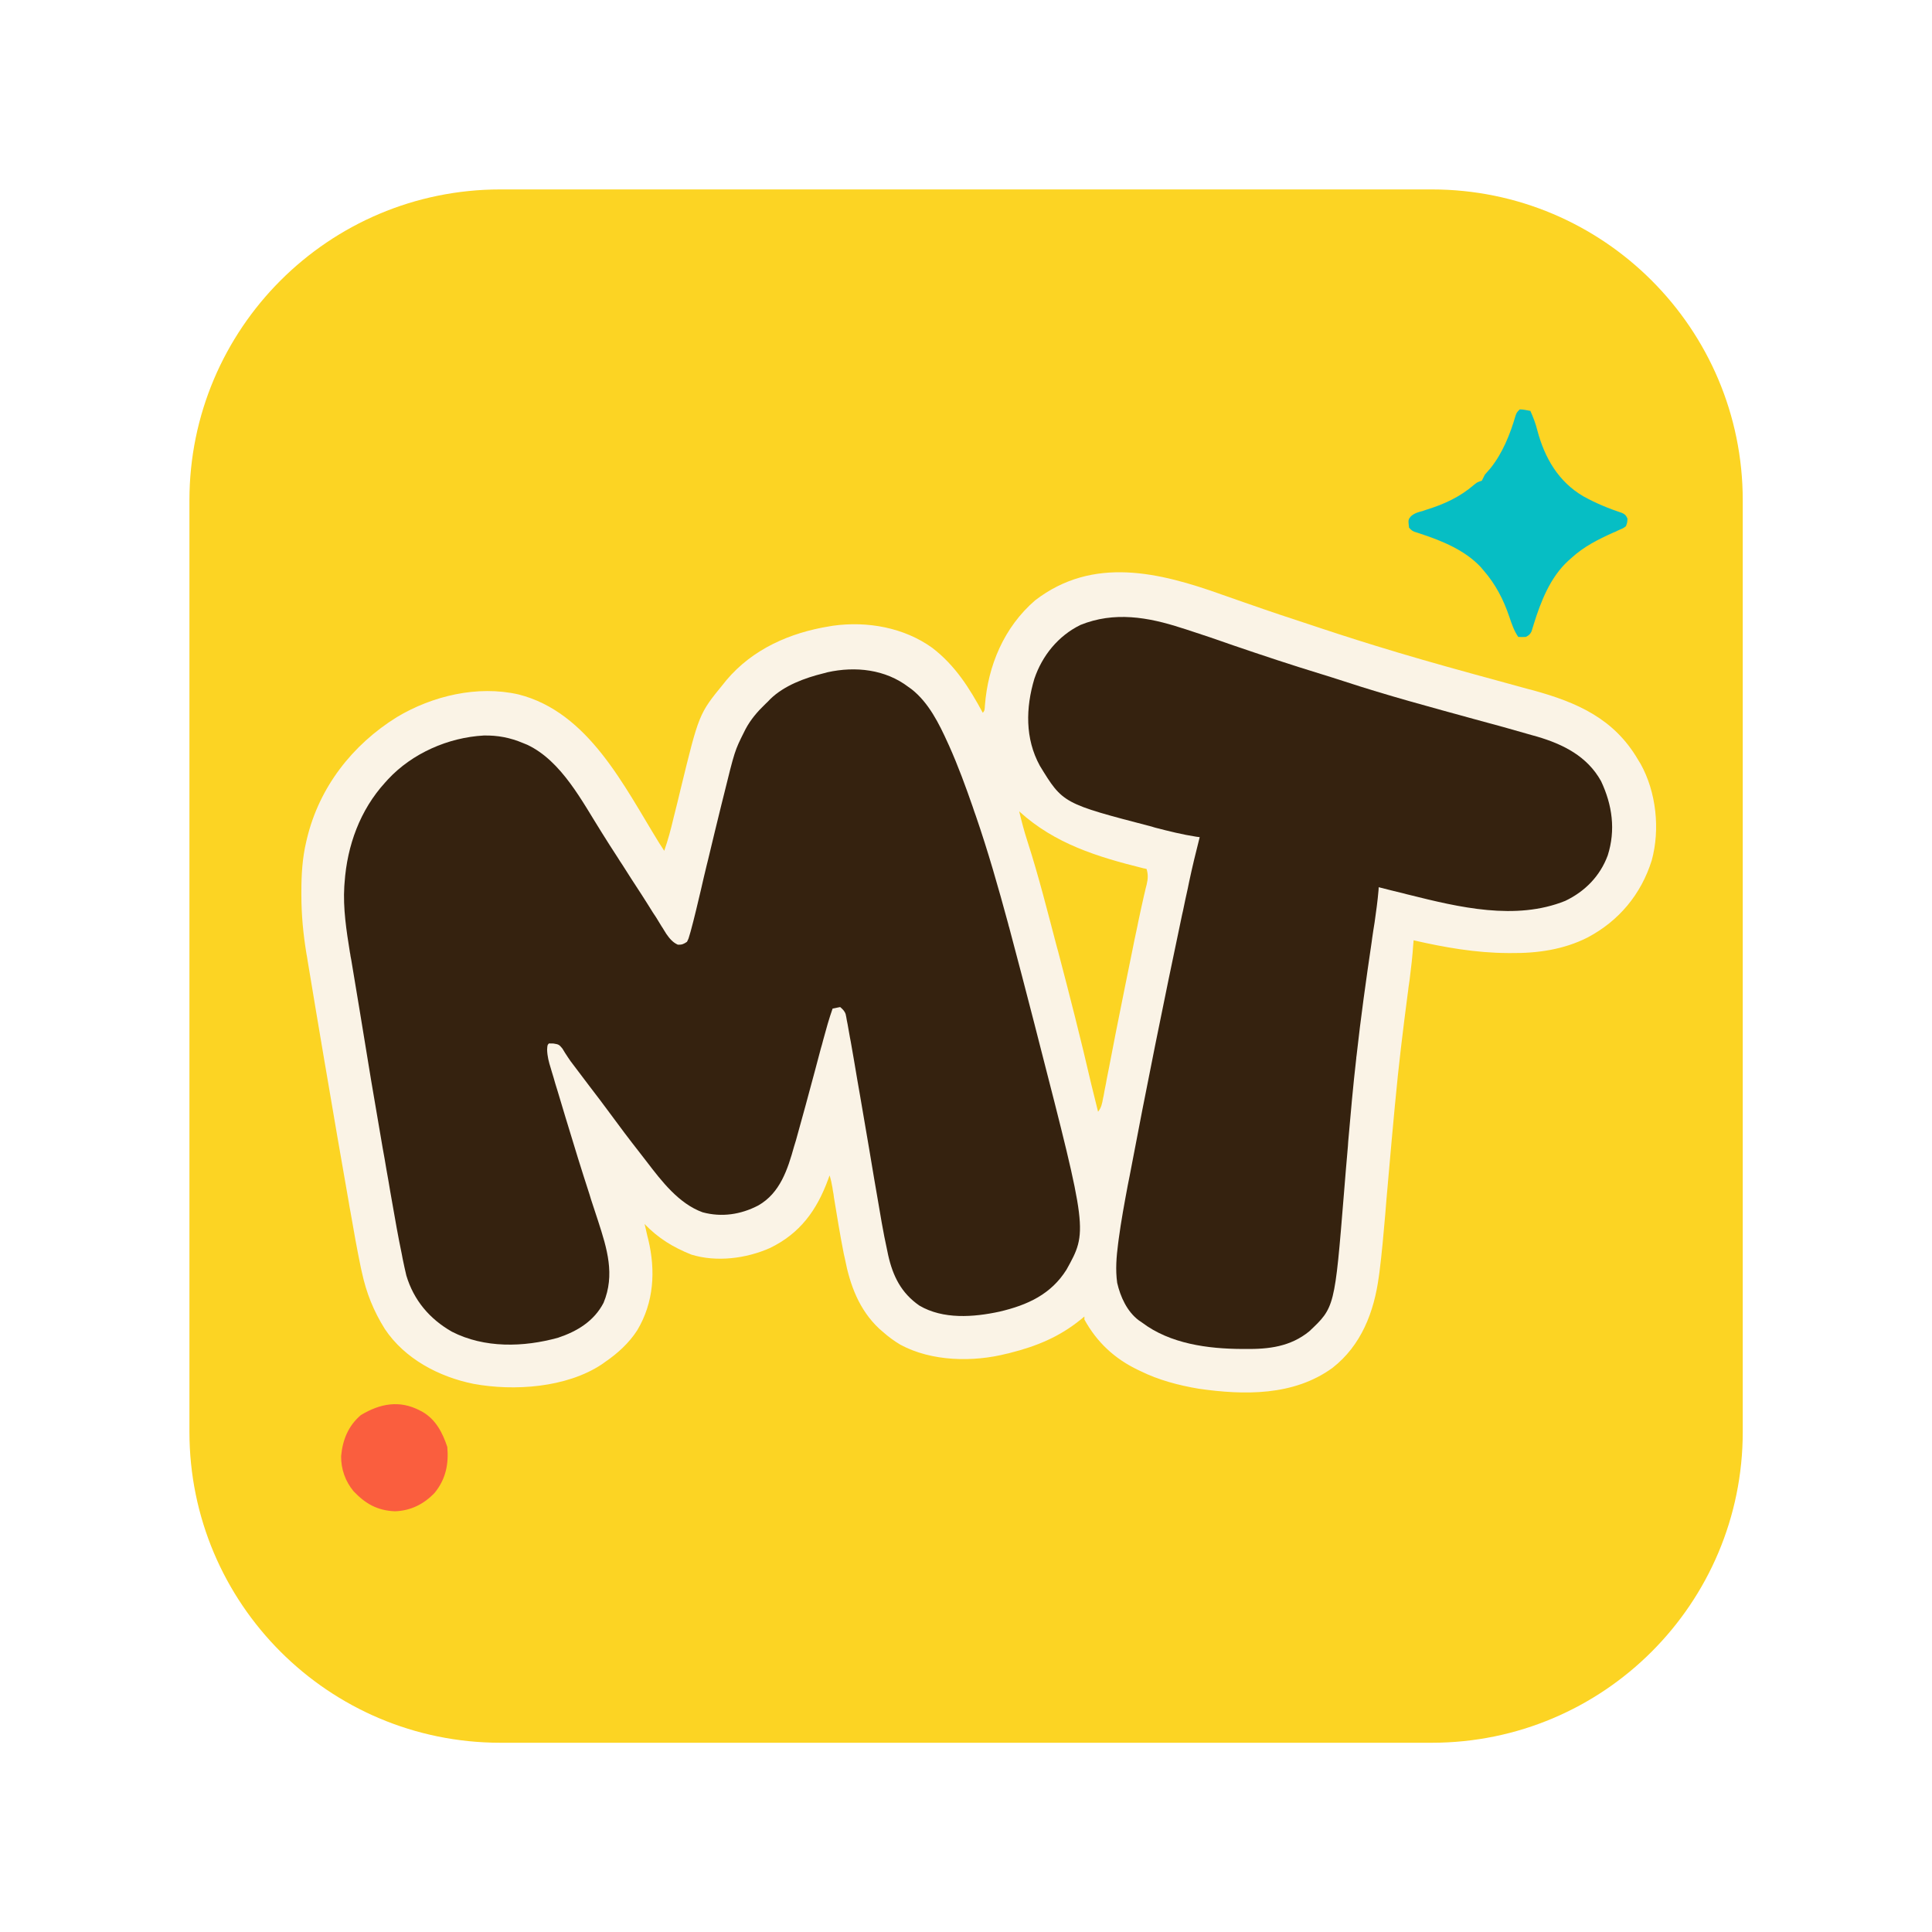
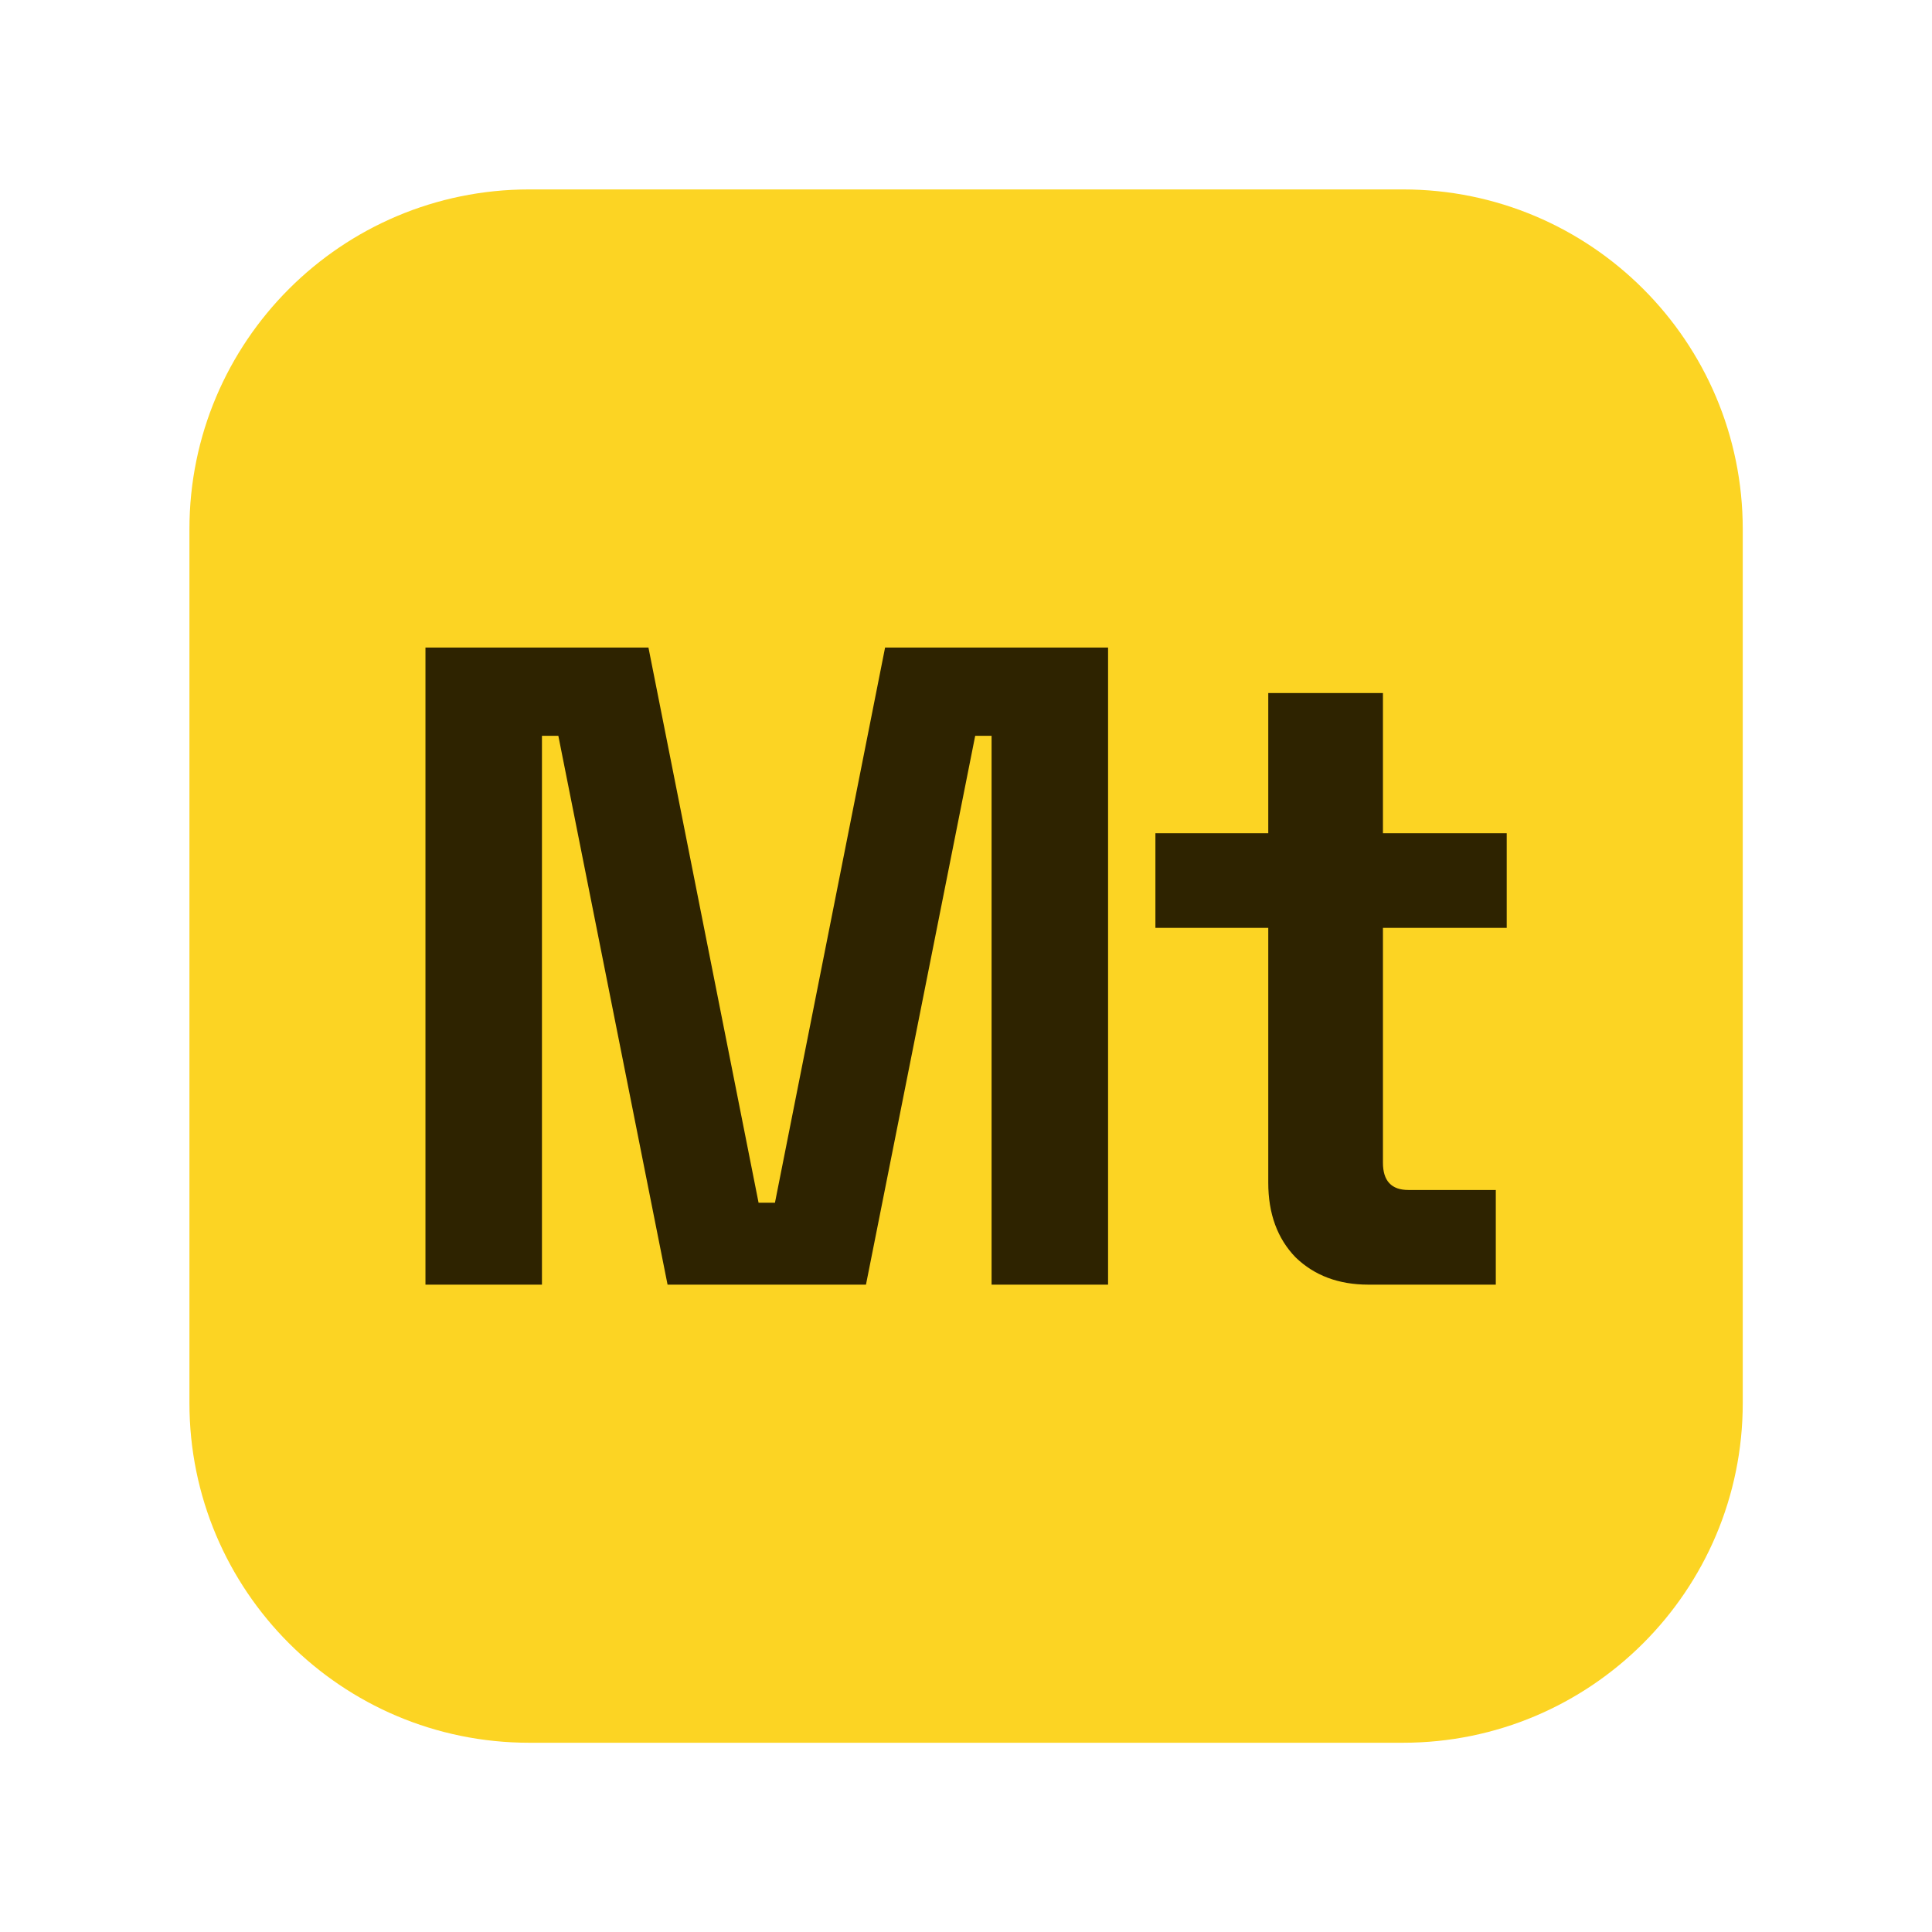
<svg xmlns="http://www.w3.org/2000/svg" width="1024" height="1024" viewBox="0 0 1024 1024">
  <g transform="translate(100.4,100.4) scale(0.804)">
-     <rect width="1024" height="1024" rx="205" fill="#FCD423" />
-     <g fill="#06BEC4">
-       <path d="M877 145C879.4 145 881.6 145.6 884 146C885.9 150.3 887.5 154.4 888.6 158.9C893.4 177 902.5 192.7 918.9 202.3C927 206.8 935.7 210.4 944.5 213.3C946.5 214.2 947.1 215 948 217C947.9 219.5 947.9 219.5 947 222C945.3 223.3 945.3 223.3 942.9 224.3C942 224.7 941.1 225.1 940.2 225.6C939.7 225.8 939.2 226 938.7 226.2C928.5 230.8 919.3 235.4 911 243C910.4 243.5 909.8 244 909.2 244.6C897.1 255.5 890.8 271.8 886.1 287C885.9 287.7 885.7 288.5 885.4 289.2C885.2 289.9 885 290.6 884.8 291.3C883.8 293.3 883 294 881 295C878.3 295.1 878.3 295.1 876 295C873.2 290.9 871.8 286.7 870.2 282C866.3 270.4 861.1 260.3 853 251C852.5 250.4 851.9 249.8 851.4 249.1C841 237.9 825.9 231.7 811.6 227C810.9 226.8 810.2 226.5 809.5 226.3C808.9 226.1 808.2 225.9 807.6 225.7C806 225 806 225 804 223C803.4 217.7 803.4 217.7 805.3 215.4C807.1 213.9 808.5 213.3 810.7 212.6C811.5 212.4 812.2 212.2 813 212C813.7 211.7 814.5 211.5 815.3 211.2C827.2 207.5 837.5 202.8 847 194.6C849 193 849 193 852 192C852.7 190.7 853.4 189.3 854 188C855.2 186.6 856.4 185.3 857.6 183.9C865.6 174 870.7 161.3 874.2 149.2C875 147 875 147 877 145Z" />
-     </g>
-     <g fill="#FA5E3E">
-       <path d="M152 805C152.6 805.3 153.1 805.6 153.7 805.9C162.5 811 166.9 819.7 170 829C171 840.3 169 850.2 161.7 859.2C154.6 866.7 145.8 871.1 135.4 871.4C123.9 870.9 116.1 866.5 108.2 858.2C102.8 851.7 99.9 843.6 100 835C101 824.3 104.7 815.1 113 808C125.6 800.4 138.5 797.9 152 805Z" />
-     </g>
-     <g fill="#FAF3E6">
-       <path d="M680.9 267.2C685.6 268.8 690.2 270.5 694.9 272.1C695.8 272.4 696.8 272.8 697.8 273.1C711.7 278 725.8 282.7 739.9 287.3C742 288 744.1 288.7 746.2 289.4C762.2 294.7 778.3 299.8 794.4 304.6C794.8 304.7 794.8 304.7 797 305.4C818.5 311.8 840.2 317.8 861.9 323.7C867.4 325.2 872.8 326.7 878.3 328.2C880.8 328.9 883.3 329.6 885.8 330.2C914.9 338.2 939.2 348.9 955 376C955.5 376.9 956.1 377.7 956.6 378.6C967 397.2 969.6 421.9 964 442.3C957 464.7 942.3 482.3 921.6 493.2C906 501.1 888.6 503.6 871.3 503.4C870.6 503.4 869.8 503.4 869.1 503.4C848 503.3 827.5 499.7 807 495C807 495.8 806.9 496.6 806.8 497.4C806.3 505.3 805.4 513 804.4 520.9C804.1 522.7 803.9 524.6 803.6 526.4C803.5 527.7 803.3 529.1 803.1 530.4C800 554.1 797.1 577.8 794.9 601.7C794.8 602.3 794.8 602.9 794.7 603.6C793.3 618.7 791.9 633.8 790.6 648.9C790.4 651.2 790.2 653.5 790 655.8C789.4 662.5 788.8 669.2 788.3 675.9C787.2 688.6 786.1 701.2 784.5 713.8C784.4 714.7 784.2 715.6 784.1 716.6C781 739.9 772.6 762 753.5 776.9C727.9 795.5 695.1 794.9 665.3 790.6C652.2 788.4 638.9 784.9 627 779C626.5 778.8 626 778.5 625.5 778.3C610 770.9 598.3 760.1 590 745C590 744.3 590 743.7 590 743C589.3 743.6 588.5 744.3 587.7 744.9C573.6 756.4 558.5 762.6 541 767C540.3 767.2 539.6 767.4 538.9 767.5C516.6 773.2 489.2 772.7 468.7 761.6C464.5 759.1 460.7 756.3 457 753C456.6 752.7 456.6 752.7 454.7 751C441.5 738.6 435.5 722.4 432.1 704.9C431.8 703.7 431.6 702.5 431.3 701.3C428.9 689.1 426.9 676.8 424.9 664.6C424.8 663.8 424.7 663.1 424.6 662.3C424.3 660.9 424.1 659.5 423.9 658.1C423.4 655.3 422.9 652.7 422 650C421.7 650.8 421.4 651.6 421.1 652.5C413.6 673 402.5 688.3 382.6 697.9C367 704.8 347.5 707.3 330.9 702.2C318.7 697.3 309.2 691.5 300 682C300.1 682.2 300.1 682.2 300.4 683.4C300.9 685.6 301.4 687.8 301.9 690C302 690.4 302 690.4 302.5 692.3C307.4 712.9 306.2 733.7 295.2 752.1C289.8 760.5 282.2 767.4 274 773C273.3 773.5 272.6 774 271.9 774.5C248.6 790 213.9 792.3 187.3 787.4C164.5 782.8 141.9 770.9 128.8 751.2C121.4 739.4 116.6 727.4 113.7 713.9C113.5 712.9 113.3 711.9 113 710.8C110.5 698.7 108.3 686.5 106.2 674.2C105.8 672.1 105.4 670.1 105.1 668C99.9 638.6 94.9 609.2 89.9 579.8C89.6 578.1 89.3 576.3 89 574.6C85.3 552.5 81.5 530.4 77.9 508.3C77.7 506.8 77.4 505.2 77.1 503.6C75 490.7 73.8 478.2 73.8 465.1C73.8 464.4 73.8 463.7 73.8 463C73.8 451.8 74.4 441 77 430C77.2 429.3 77.3 428.6 77.5 427.9C85.6 394.1 107.4 366.1 136.7 347.9C160.2 333.8 189.9 326.8 216.9 332.9C263.2 344.6 286.5 393.4 309.7 430.9C310.8 432.6 311.9 434.3 313 436C315.5 428.9 317.4 421.8 319.1 414.5C319.4 413.3 319.7 412.1 320 410.9C321.3 405.9 322.5 400.8 323.7 395.8C335.9 345.7 335.9 345.7 352 326C352.7 325.2 353.3 324.3 354 323.5C371.3 303 395.9 292.2 422 288C422.8 287.9 423.6 287.7 424.4 287.6C446.9 284.5 471.1 288.8 489.7 302.2C504.7 313.7 514.1 328.5 523 345C524.5 343.5 524.2 342.3 524.4 340.3C526.4 313.9 537 288.6 557.5 270.9C595.6 241.6 639.3 252.3 680.9 267.2ZM547 410C548.6 416.6 550.3 423.2 552.4 429.6C559.9 452.8 565.8 476.5 572 500C572.2 500.6 572.3 501.2 572.5 501.7C580.2 531 587.7 560.3 594.5 589.8C596 595.9 597.5 601.9 599 608C601.2 605.3 601.7 602.5 602.3 599.1C602.4 598.5 602.5 598 602.7 597.3C603 595.4 603.4 593.4 603.8 591.4C604.1 590 604.4 588.6 604.6 587.1C605.2 584.1 605.8 581.1 606.4 578C607.8 570.8 609.2 563.5 610.6 556.3C610.9 554.6 611.3 553 611.6 551.3C614.9 534.6 618.3 517.9 621.7 501.2C622.1 499.2 622.5 497.2 622.9 495.2C623.6 492.1 624.2 489 624.9 485.8C625.1 484.6 625.4 483.5 625.6 482.3C626.8 476.7 628 471 629.3 465.4C629.4 465 629.4 465 629.9 462.9C630.2 461.4 630.6 459.9 631 458.4C631.9 454.6 632.1 451.8 631 448C630.3 447.8 629.6 447.6 628.8 447.5C598.6 440 570.5 431.4 547 410Z" />
-     </g>
-     <g fill="#35220F">
-       <path d="M654 289.1C655 289.4 655.9 289.7 656.9 290C667.5 293.4 678 297 688.5 300.7C707.5 307.2 726.5 313.5 745.8 319.4C751.1 321 756.3 322.7 761.6 324.4C789.9 333.7 818.7 341.4 847.4 349.3C860.1 352.7 872.8 356.2 885.5 359.9C886.5 360.2 887.4 360.4 888.4 360.7C905.7 365.8 921.5 373.7 930.6 390.1C938 405.8 940.3 422.3 935 439C930 452.6 920 462.8 907 469C874.3 482.2 836.8 473.2 804 465C803 464.8 802 464.5 800.9 464.2C795.3 462.9 789.6 461.4 784 460C784 460.6 783.9 461.3 783.9 461.9C783.3 469.1 782.3 476.1 781.3 483.2C780.7 486.7 780.2 490.2 779.7 493.6C779.6 494.4 779.5 495.1 779.4 495.9C775.7 520.9 772.2 545.9 769.4 571.1C769.3 571.7 769.2 572.3 769.2 572.9C767.1 591.1 765.5 609.4 763.9 627.7C763.9 628.2 763.9 628.2 763.7 630.8C762.8 641.1 761.9 651.5 761.1 661.8C755 737 755 737 738.2 752.8C725.8 762.9 711.5 764.6 696.1 764.4C695.4 764.4 694.7 764.4 693.9 764.4C671.4 764.3 646.5 761 628 747C627.3 746.5 626.6 746 625.8 745.5C618.1 739.7 613.7 730 611.6 720.8C610.4 712.1 611.1 703.7 612.2 695.1C612.3 694.1 612.5 693 612.6 692C614.2 680 616.4 668.2 618.6 656.4C619 654.4 619.4 652.4 619.8 650.4C630.7 592.8 642.3 535.4 654.4 478.1C654.6 477.2 654.8 476.4 655 475.5C656 470.6 657 465.8 658.1 461C658.4 459.5 658.7 458.1 659 456.6C661.1 446.7 663.5 436.8 666 427C665.3 426.9 664.5 426.8 663.7 426.7C654.6 425.3 645.8 423.1 636.9 420.8C636.2 420.6 635.4 420.4 634.6 420.1C575.8 404.8 575.8 404.8 560.6 379.9C550.8 362 551.3 341.7 557 322.6C562.2 307.3 572.7 294.3 587.4 287.1C609.6 278.1 631.9 281.9 654 289.1Z" />
-       <path d="M474 328C474.7 328.5 475.4 329 476.1 329.5C487.4 338.4 494.2 352.2 500 365C500.2 365.4 500.2 365.4 501 367.2C506.8 380.2 511.7 393.6 516.4 407.1C517 409 517.7 411 518.4 412.9C526.5 436.4 533.3 460.3 539.8 484.3C540 485.1 540.1 485.8 540.4 486.5C546.1 507.8 551.6 529 557.1 550.3C557.9 553.4 558.7 556.6 559.5 559.7C592.2 686.9 592.2 686.9 578.2 712.1C568 728.4 552.4 735.5 534 739.8C516.9 743.5 496.8 745 481.2 735.8C469.2 727.5 463.7 716.3 460.6 702.4C460.4 701.5 460.2 700.5 460 699.5C457.3 687.3 455.3 674.9 453.2 662.6C452.6 659.1 452 655.6 451.4 652.2C450.3 645.6 449.2 639.1 448.1 632.5C446.1 620.8 444.1 609.1 442.1 597.4C441.5 594 440.9 590.6 440.3 587.1C438.9 578.8 437.5 570.4 436 562C435.9 561.5 435.9 561.5 435.4 558.9C434.9 556 434.4 553.2 433.9 550.4C433.7 549.5 433.6 548.7 433.4 547.9C433.3 547.1 433.1 546.4 433 545.6C432.9 545 432.8 544.4 432.6 543.7C431.9 541.6 430.7 540.5 429 539C427.4 539.3 425.7 539.7 424 540C421.6 546.8 419.7 553.7 417.8 560.7C417.3 562.6 416.8 564.6 416.2 566.5C414.9 571.4 413.6 576.3 412.3 581.2C408.2 596.5 404.1 611.7 399.8 627C399.4 628.3 399 629.6 398.6 630.9C394.4 646 389.4 661.6 375 669.8C363.5 675.8 350.9 677.7 338.3 674.3C322.6 668.6 311.3 653.8 301.5 641C299.9 638.9 298.3 636.8 296.7 634.8C290.1 626.4 283.7 617.9 277.4 609.3C272.9 603.2 268.3 597.1 263.6 591C255.1 579.8 255.1 579.8 251.2 574.6C250.7 573.8 250.1 572.9 249.5 572.1C248.2 570.2 247.1 568.4 245.9 566.4C243.8 563.8 243.4 563.6 240.3 563.1C239.8 563 239.8 563 237 563C236 564 236 564 235.8 567C235.9 571.4 236.9 575.2 238.2 579.3C238.4 580.1 238.7 580.9 238.9 581.7C239.7 584.3 240.5 586.9 241.2 589.5C241.8 591.3 242.3 593.2 242.9 595C244.6 600.7 246.3 606.4 248 612C248.3 612.9 248.5 613.7 248.8 614.6C253.6 630.6 258.6 646.7 263.8 662.7C263.9 663.2 263.9 663.2 264.7 665.7C266.3 670.5 267.8 675.2 269.4 680C275.3 698.2 280.7 715.5 273 734C266.7 746.1 255.6 752.8 243 757C220.3 763.3 194.4 764 173 753C158.3 744.6 147.9 732.3 143 716C142.1 712.4 141.4 708.8 140.6 705.1C140.4 704 140.2 703 140 701.9C137.6 690.5 135.6 679 133.6 667.5C133.2 665.2 132.8 663 132.4 660.7C131.6 655.9 130.8 651.1 129.9 646.3C129.1 641.5 128.3 636.7 127.4 632C122.2 602.1 117.2 572.2 112.4 542.3C110.5 530.9 108.6 519.4 106.7 508C106.5 507.1 106.4 506.3 106.2 505.4C106.1 504.6 106 503.8 105.8 503C103.5 488.7 101.2 473.9 102.1 459.4C102.2 458.5 102.2 457.7 102.3 456.8C104 432.5 112.5 409.1 129 391C129.6 390.3 130.2 389.6 130.9 388.9C146.9 371.7 170.6 361.3 194 360C203.2 359.8 211.5 361.4 220 365C220.9 365.4 221.8 365.7 222.7 366.1C245.4 376.8 259 403.7 271.9 424.1C275.3 429.6 278.8 435 282.3 440.4C283.3 442 284.3 443.6 285.4 445.2C289.5 451.7 293.7 458.2 297.9 464.6C300.5 468.7 303.1 472.7 305.6 476.8C306.3 477.8 306.9 478.8 307.6 479.8C308.8 481.8 310 483.7 311.2 485.7C311.8 486.6 312.4 487.5 312.9 488.4C313.4 489.2 313.9 490 314.4 490.8C316.5 493.8 318.6 496.4 322 497.9C324.6 498 325.8 497.5 328 496C329.1 493.8 329.1 493.8 329.9 490.9C330 490.4 330.2 489.8 330.4 489.2C332.9 480.1 335 470.9 337.2 461.7C338.4 456.3 339.7 450.9 341 445.5C341.3 444.3 341.6 443.1 341.9 441.9C344.8 429.8 347.7 417.7 350.7 405.6C351.2 403.6 351.7 401.6 352.2 399.6C359.5 370 359.5 370 365.6 357.8C366 357.1 366.3 356.5 366.6 355.8C370 349.4 374.5 344.2 379.7 339.2C380.8 338.2 381.9 337.1 382.9 336C392.1 327 405.8 322 418 319C418.9 318.8 419.7 318.6 420.6 318.3C439.1 314.2 458.8 316.4 474 328Z" />
-     </g>
+     <rect width="1024" height="1024" rx="224" fill="#FCD423" />
+     <path transform="translate(116.0,722.0) scale(0.6,-0.6)" d="M66 0V700H311L432 90H450L571 700H816V0H688V603H670L550 0H332L212 603H194V0Z" fill="#2E2300" />
+     <path transform="translate(621.2,722.0) scale(0.6,-0.6)" d="M260 0Q211 0 180 30Q150 61 150 112V392H26V496H150V650H276V496H412V392H276V134Q276 104 304 104H400V0Z" fill="#2E2300" />
  </g>
</svg>
